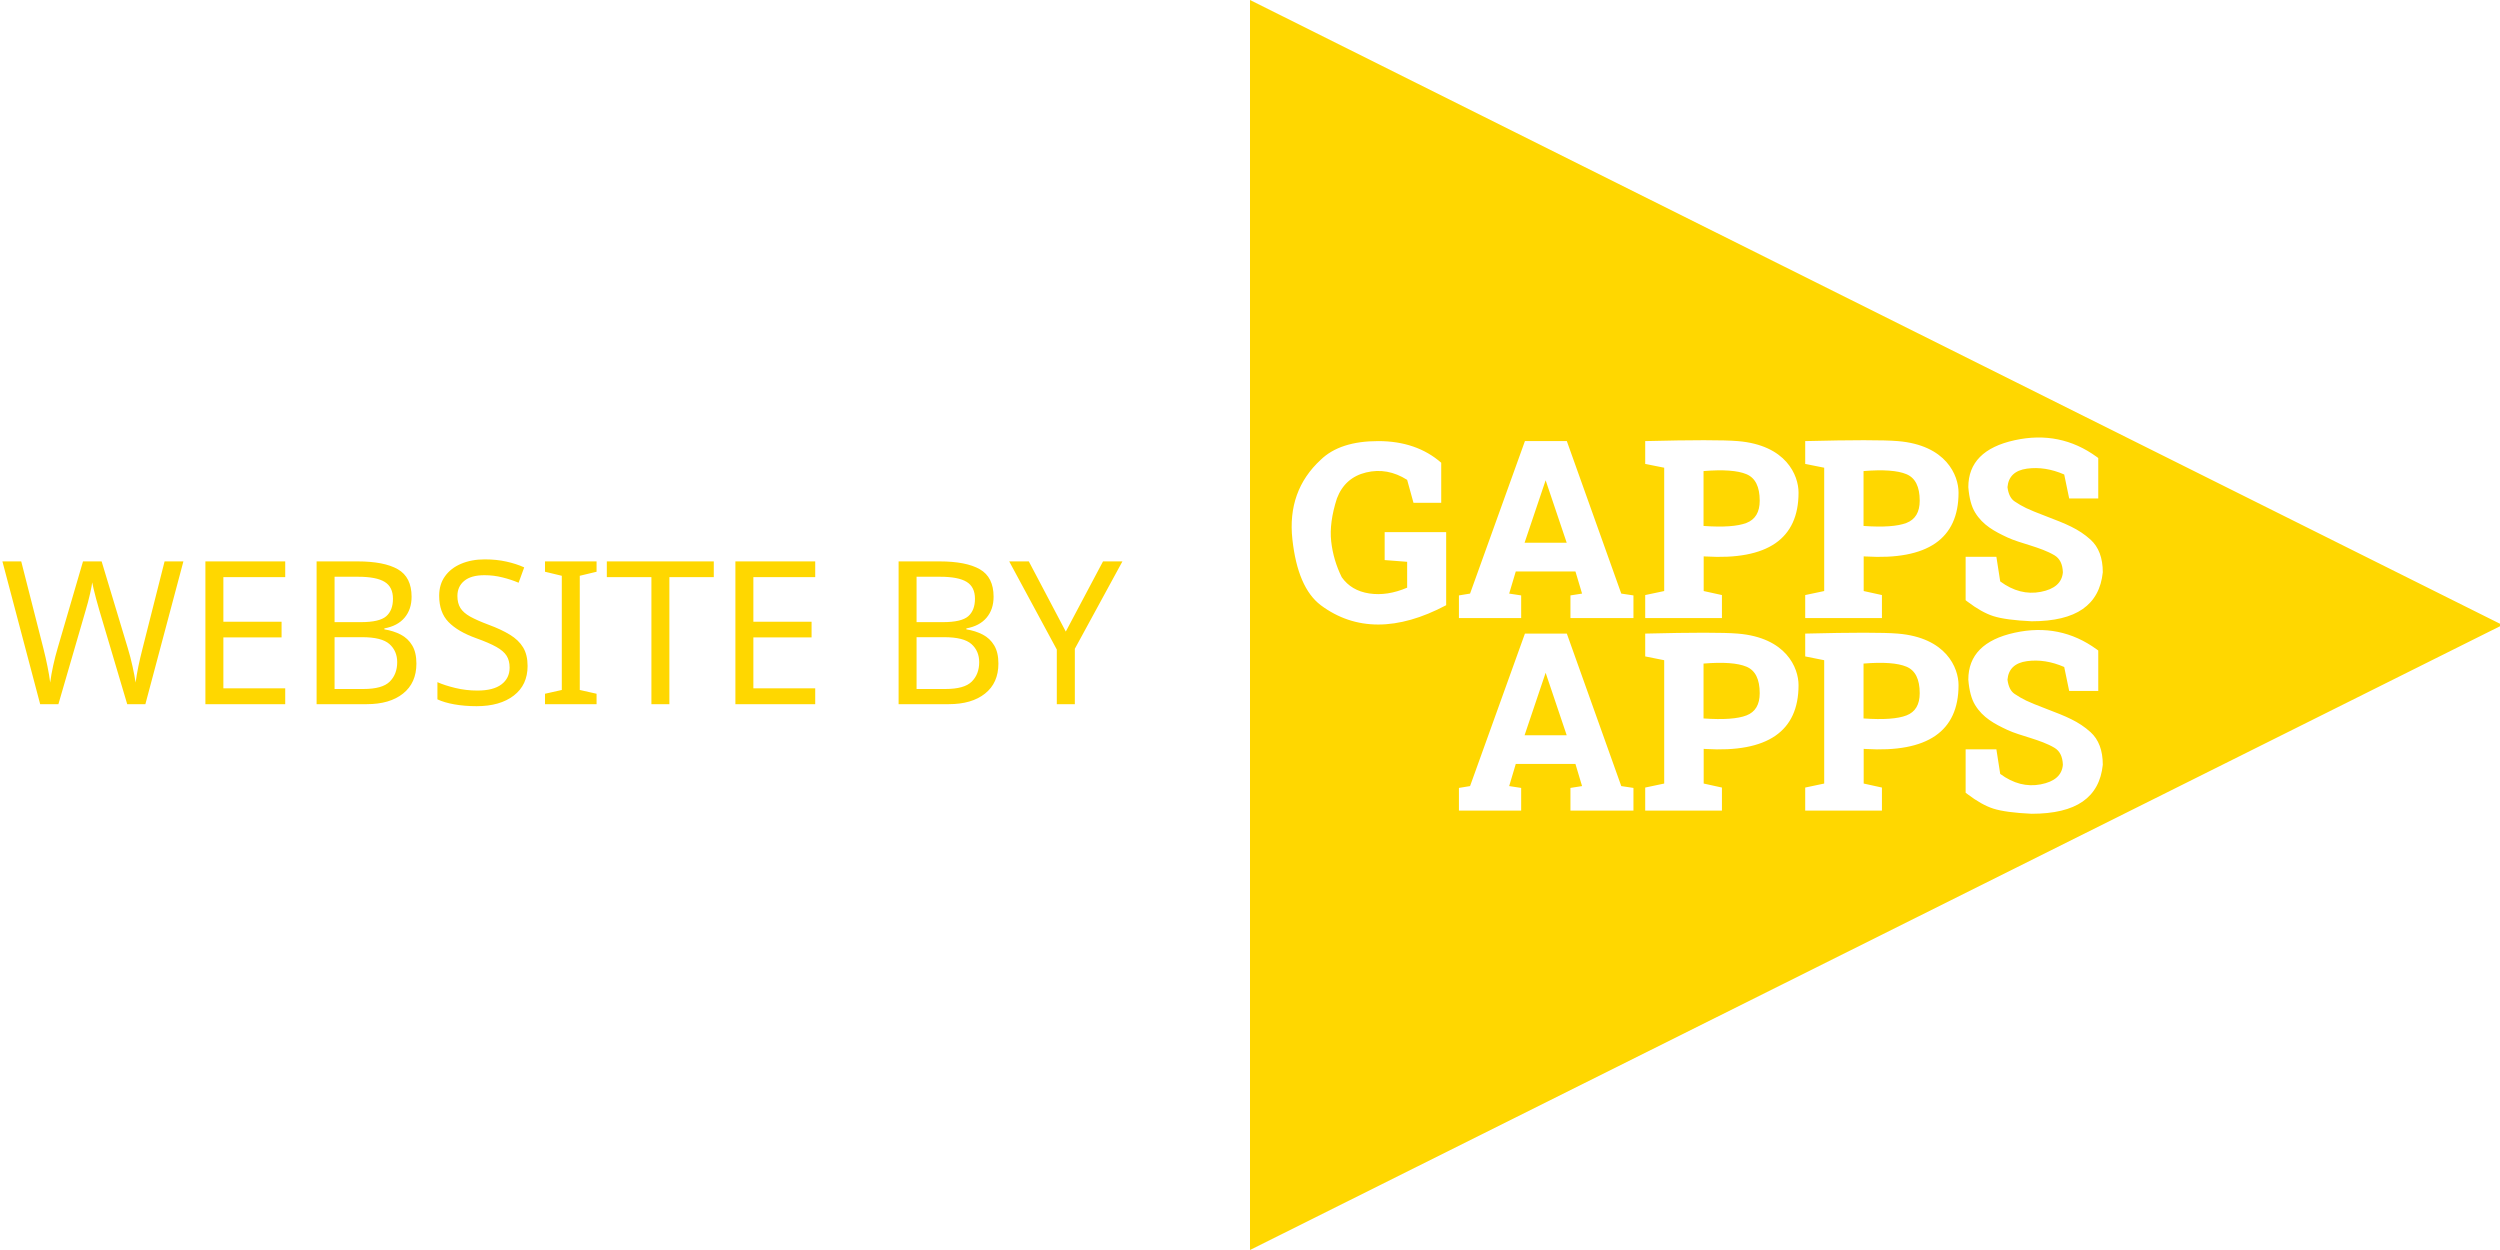
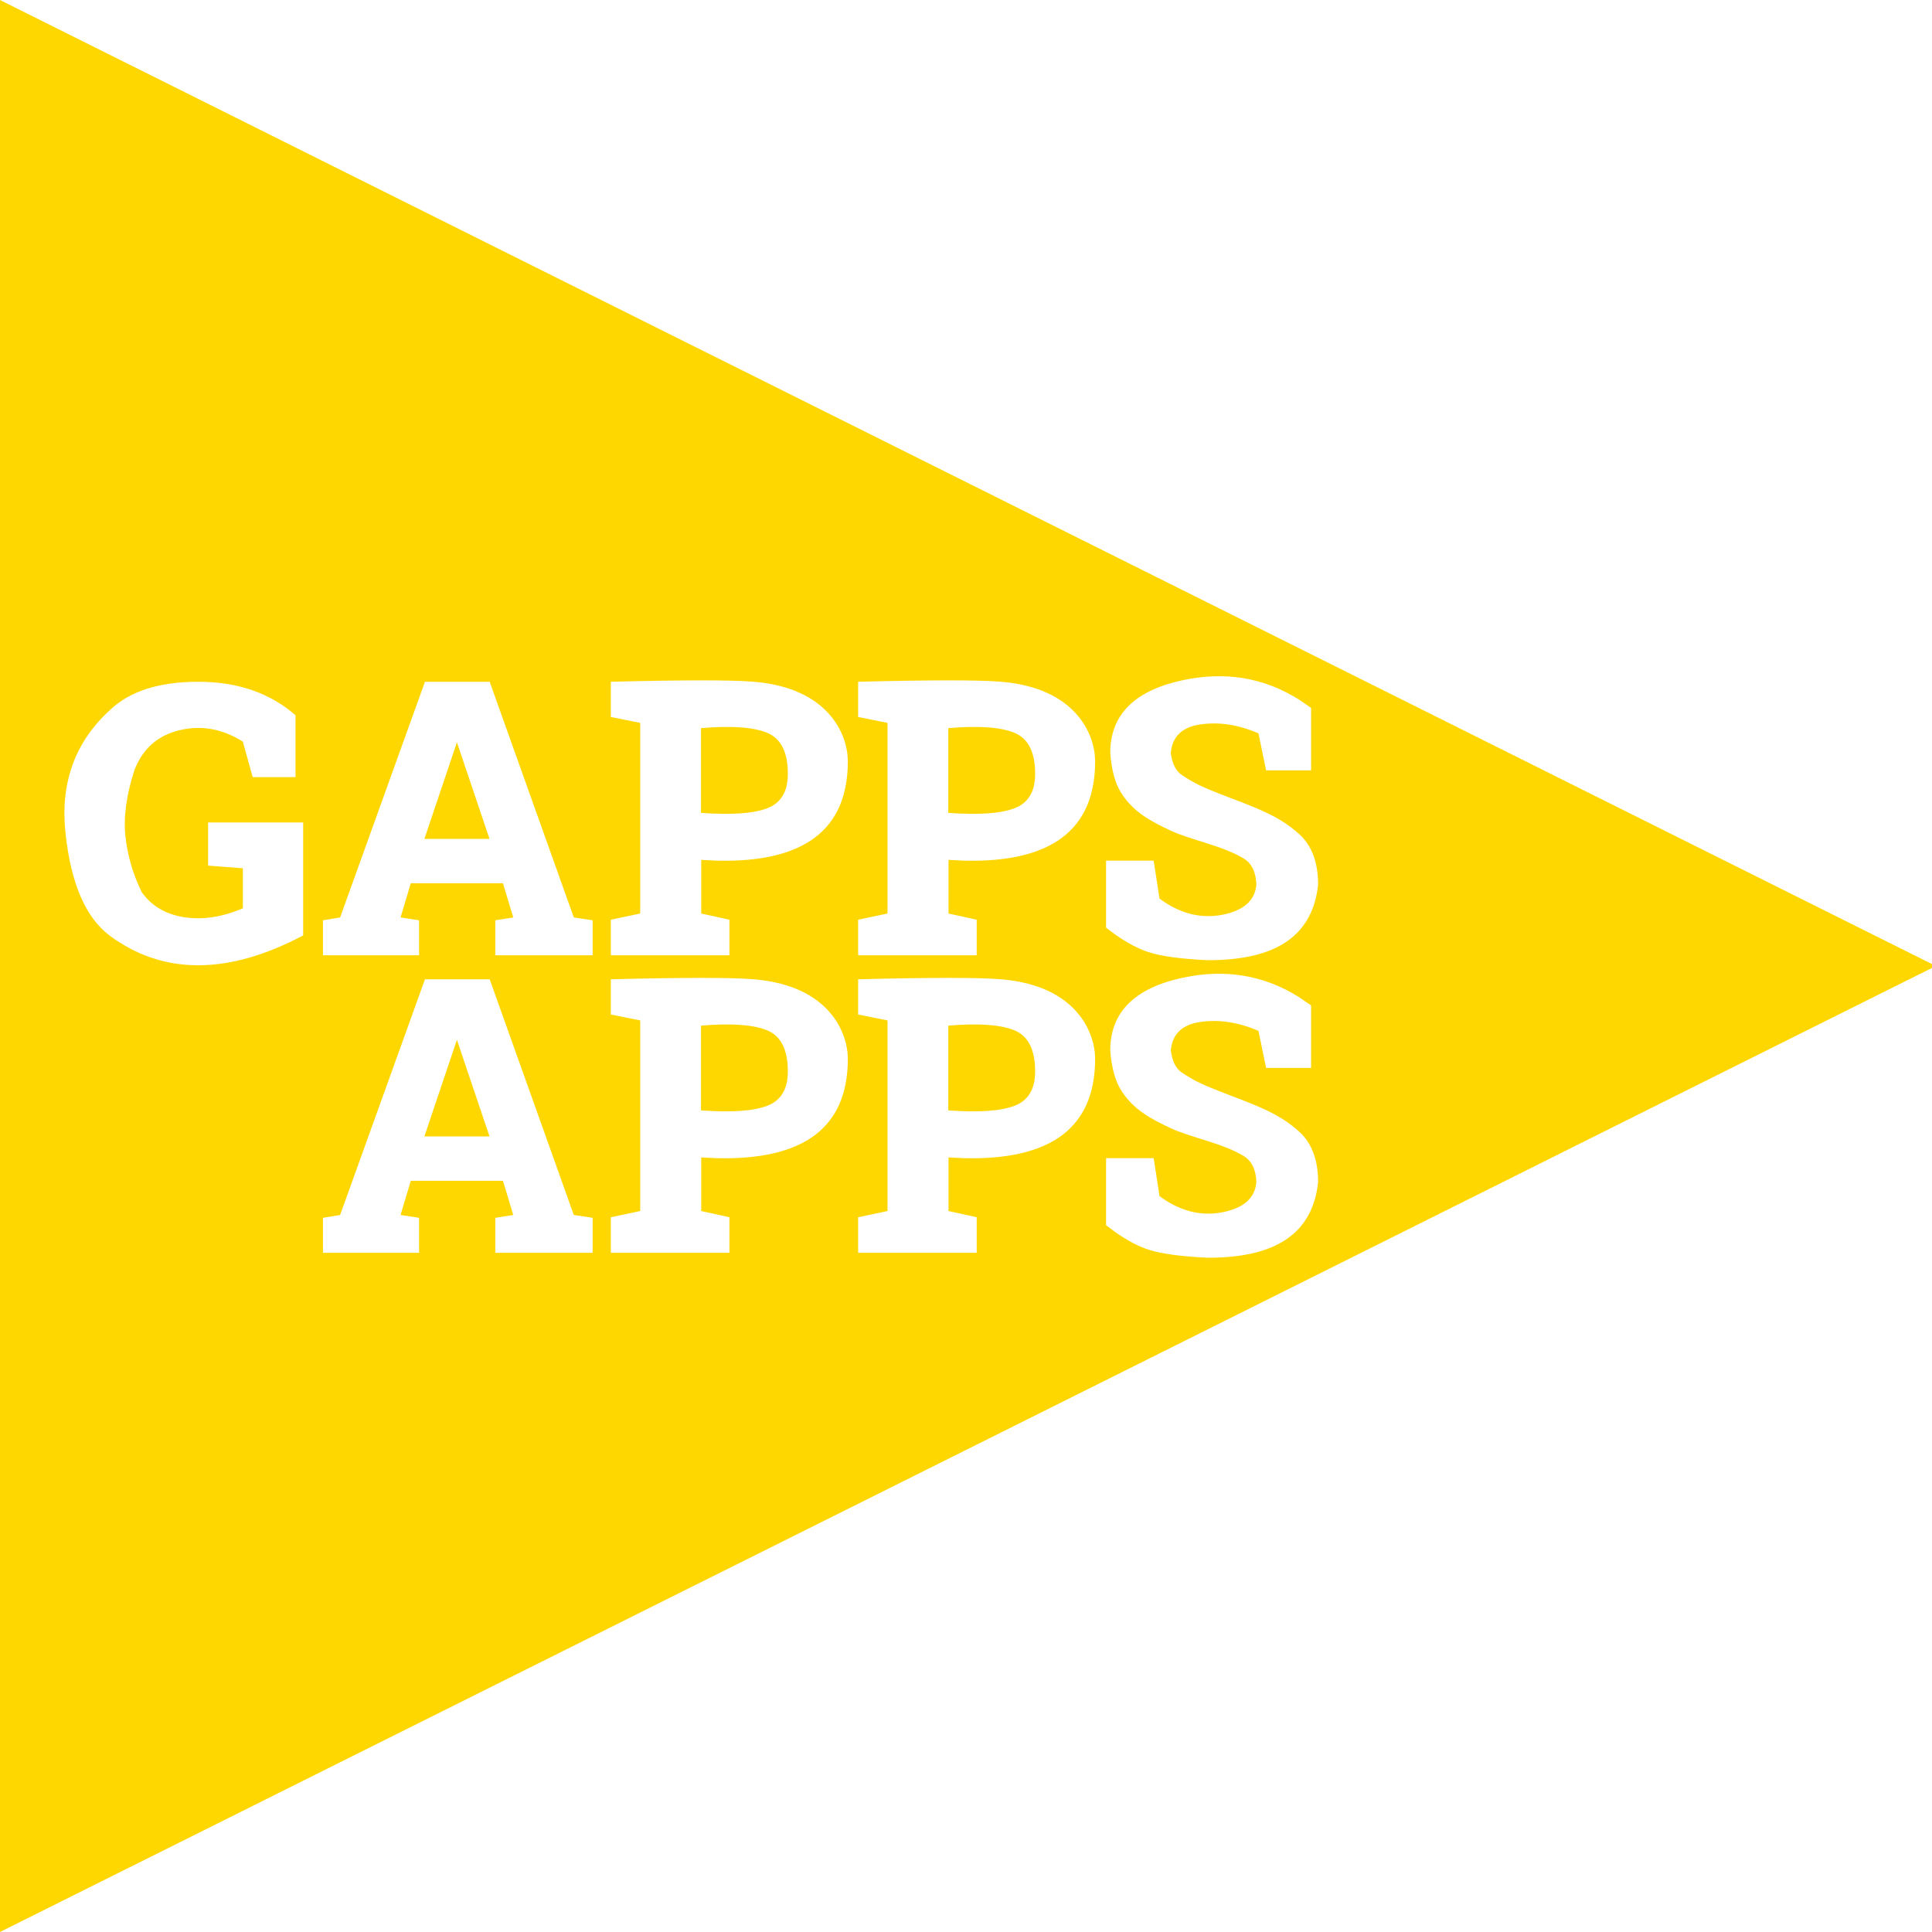
- <svg xmlns="http://www.w3.org/2000/svg" width="600px" height="300px" viewBox="0 0 600 300" version="1.1">
-   <g id="Website-by-Gappspps" stroke="none" stroke-width="1" fill="none" fill-rule="evenodd">
-     <path d="M300,0 L600.6,150 L300,300 L300,0 Z M503.201,155.842 C497.344,151.589 490.786,150.259 483.525,151.85 C476.106,153.476 472.397,157.231 472.397,163.115 C472.605,165.73 473.143,167.751 474.01,169.179 C475.883,172.265 478.697,173.741 481.795,175.192 C484.894,176.642 489.728,177.476 493.077,179.473 C494.351,180.232 495.022,181.589 495.091,183.544 C494.889,186.038 493.116,187.606 489.772,188.248 C486.428,188.89 483.188,188.054 480.052,185.738 L480.052,185.738 L479.132,179.84 L471.752,179.84 L471.752,190.252 L472.181,190.583 C474.46,192.311 476.532,193.473 478.398,194.068 C480.38,194.7 483.448,195.113 487.6,195.306 C492.957,195.303 497.041,194.323 499.853,192.366 C502.665,190.409 504.271,187.468 504.67,183.544 C504.67,180.1 503.69,177.49 501.73,175.715 C498.852,173.107 495.812,171.915 491.077,170.107 C486.341,168.299 485.49,167.834 483.525,166.55 C482.588,165.938 482.012,164.793 481.795,163.115 C482.023,160.548 483.586,159.067 486.483,158.674 C489.381,158.281 492.357,158.749 495.411,160.077 L495.411,160.077 L496.603,165.827 L503.582,165.827 L503.582,156.123 Z M376.039,152.063 L365.982,152.063 L352.814,188.661 L350.144,189.099 L350.144,194.537 L365.08,194.537 L365.08,189.099 L362.202,188.661 L363.786,183.349 L378.106,183.349 L379.695,188.661 L376.908,189.099 L376.908,194.537 L392.029,194.537 L392.029,189.099 L389.105,188.661 L376.039,152.063 Z M455.463,152.063 C452.015,151.779 444.611,151.779 433.251,152.063 L433.251,152.063 L433.251,157.543 L437.808,158.451 L437.808,188.05 L433.251,189.013 L433.251,194.537 L451.665,194.537 L451.665,189.013 L447.284,188.05 L447.284,179.725 L447.746,179.755 C462.615,180.652 470.05,175.543 470.05,164.427 C470.05,160.315 467.124,153.022 455.463,152.063 Z M417.063,152.063 C413.615,151.779 406.211,151.779 394.851,152.063 L394.851,152.063 L394.851,157.543 L399.408,158.451 L399.408,188.05 L394.851,189.013 L394.851,194.537 L413.265,194.537 L413.265,189.013 L408.884,188.05 L408.884,179.725 L409.346,179.755 C424.215,180.652 431.65,175.543 431.65,164.427 C431.65,160.315 428.724,153.022 417.063,152.063 Z M370.953,161.465 L376.008,176.458 L365.899,176.458 L370.953,161.465 Z M447.249,159.257 C451.99,158.868 455.423,159.117 457.546,160.003 C459.67,160.888 460.732,163.01 460.732,166.369 C460.732,169.109 459.67,170.887 457.546,171.704 C455.423,172.522 451.99,172.763 447.249,172.429 L447.249,172.429 Z M408.849,159.257 C413.59,158.868 417.023,159.117 419.146,160.003 C421.27,160.888 422.332,163.01 422.332,166.369 C422.332,169.109 421.27,170.887 419.146,171.704 C417.023,172.522 413.59,172.763 408.849,172.429 L408.849,172.429 Z M330.772,105.863 C324.658,105.863 320.063,107.354 316.985,110.336 C311.6,115.303 309.329,121.662 310.171,129.413 C311.013,137.164 313.284,142.443 316.985,145.25 C321.138,148.342 325.734,149.887 330.772,149.887 C335.809,149.887 341.246,148.342 347.08,145.25 L347.08,145.25 L347.08,127.716 L332.318,127.716 L332.318,134.418 L337.717,134.831 L337.717,141.04 C334.519,142.406 331.484,142.869 328.611,142.428 C325.738,141.988 323.541,140.69 322.018,138.533 C320.666,135.802 319.823,132.936 319.487,129.935 C319.152,126.934 319.611,123.493 320.865,119.61 C322.141,116.278 324.477,114.203 327.874,113.386 C331.271,112.569 334.552,113.163 337.717,115.167 L337.717,115.167 L339.238,120.676 L345.894,120.676 L345.894,111.056 C341.926,107.594 336.885,105.863 330.772,105.863 Z M503.201,109.642 C497.344,105.389 490.786,104.059 483.525,105.65 C476.106,107.276 472.397,111.031 472.397,116.915 C472.605,119.53 473.143,121.551 474.01,122.979 C475.883,126.065 478.697,127.541 481.795,128.992 C484.894,130.442 489.728,131.276 493.077,133.273 C494.351,134.032 495.022,135.389 495.091,137.344 C494.889,139.838 493.116,141.406 489.772,142.048 C486.428,142.69 483.188,141.854 480.052,139.538 L480.052,139.538 L479.132,133.64 L471.752,133.64 L471.752,144.052 L472.181,144.383 C474.46,146.111 476.532,147.273 478.398,147.868 C480.38,148.5 483.448,148.913 487.6,149.106 C492.957,149.103 497.041,148.123 499.853,146.166 C502.665,144.209 504.271,141.268 504.67,137.344 C504.67,133.9 503.69,131.29 501.73,129.515 C498.852,126.907 495.812,125.715 491.077,123.907 C486.341,122.099 485.49,121.634 483.525,120.35 C482.588,119.738 482.012,118.593 481.795,116.915 C482.023,114.348 483.586,112.867 486.483,112.474 C489.381,112.081 492.357,112.549 495.411,113.877 L495.411,113.877 L496.603,119.627 L503.582,119.627 L503.582,109.923 Z M376.039,105.863 L365.982,105.863 L352.814,142.461 L350.144,142.899 L350.144,148.337 L365.08,148.337 L365.08,142.899 L362.202,142.461 L363.786,137.149 L378.106,137.149 L379.695,142.461 L376.908,142.899 L376.908,148.337 L392.029,148.337 L392.029,142.899 L389.105,142.461 L376.039,105.863 Z M455.463,105.863 C452.015,105.579 444.611,105.579 433.251,105.863 L433.251,105.863 L433.251,111.343 L437.808,112.251 L437.808,141.85 L433.251,142.813 L433.251,148.337 L451.665,148.337 L451.665,142.813 L447.284,141.85 L447.284,133.525 L447.746,133.555 C462.615,134.452 470.05,129.343 470.05,118.227 C470.05,114.115 467.124,106.822 455.463,105.863 Z M417.063,105.863 C413.615,105.579 406.211,105.579 394.851,105.863 L394.851,105.863 L394.851,111.343 L399.408,112.251 L399.408,141.85 L394.851,142.813 L394.851,148.337 L413.265,148.337 L413.265,142.813 L408.884,141.85 L408.884,133.525 L409.346,133.555 C424.215,134.452 431.65,129.343 431.65,118.227 C431.65,114.115 428.724,106.822 417.063,105.863 Z M370.953,115.265 L376.008,130.258 L365.899,130.258 L370.953,115.265 Z M447.249,113.057 C451.99,112.668 455.423,112.917 457.546,113.803 C459.67,114.688 460.732,116.81 460.732,120.169 C460.732,122.909 459.67,124.687 457.546,125.504 C455.423,126.322 451.99,126.563 447.249,126.229 L447.249,126.229 Z M408.849,113.057 C413.59,112.668 417.023,112.917 419.146,113.803 C421.27,114.688 422.332,116.81 422.332,120.169 C422.332,122.909 421.27,124.687 419.146,125.504 C417.023,126.322 413.59,126.563 408.849,126.229 L408.849,126.229 Z" id="Combined-Shape" fill="#FFD700" />
-     <text id="WEBSITE-BY" font-family="RobotoSlab-SemiBold, Roboto Slab" font-size="48" font-weight="500" fill="#FFD700">
-       <tspan x="0" y="169">WEBSITE BY</tspan>
-     </text>
+ <svg xmlns="http://www.w3.org/2000/svg" width="24px" height="24px" viewBox="0 0 24 24" version="1.1">
+   <g id="GappsppsIcon" stroke="none" stroke-width="1" fill="none" fill-rule="evenodd">
+     <path d="M-2.20978791e-13,-1.84627424e-12 L24.048,12 L-2.20978791e-13,24 L-2.20978791e-13,-1.84627424e-12 Z M16.142,12.39 C15.703,12.112 15.216,12.031 14.682,12.148 C14.088,12.278 13.792,12.579 13.792,13.049 C13.808,13.258 13.851,13.42 13.921,13.534 C14.071,13.781 14.296,13.899 14.544,14.015 C14.792,14.131 15.178,14.198 15.446,14.358 C15.548,14.419 15.602,14.527 15.607,14.684 C15.591,14.883 15.449,15.008 15.182,15.06 C14.914,15.111 14.655,15.044 14.404,14.859 L14.404,14.859 L14.331,14.387 L13.74,14.387 L13.74,15.22 L13.855,15.306 C14.006,15.412 14.145,15.485 14.272,15.525 C14.43,15.576 14.676,15.609 15.008,15.624 C15.437,15.624 15.763,15.546 15.988,15.389 C16.213,15.233 16.342,14.997 16.374,14.684 C16.374,14.408 16.295,14.199 16.138,14.057 C15.908,13.849 15.665,13.753 15.286,13.609 C14.907,13.464 14.839,13.427 14.682,13.324 C14.607,13.275 14.561,13.183 14.544,13.049 C14.562,12.844 14.687,12.725 14.919,12.694 C15.15,12.662 15.389,12.7 15.633,12.806 L15.633,12.806 L15.728,13.266 L16.287,13.266 L16.287,12.49 Z M6.083,12.165 L5.279,12.165 L4.225,15.093 L4.012,15.128 L4.012,15.563 L5.206,15.563 L5.206,15.128 L4.976,15.093 L5.103,14.668 L6.248,14.668 L6.376,15.093 L6.153,15.128 L6.153,15.563 L7.362,15.563 L7.362,15.128 L7.128,15.093 L6.083,12.165 Z M12.437,12.165 C12.161,12.142 11.569,12.142 10.66,12.165 L10.66,12.165 L10.66,12.603 L11.025,12.676 L11.025,15.044 L10.66,15.121 L10.66,15.563 L12.133,15.563 L12.133,15.121 L11.783,15.044 L11.783,14.378 L11.969,14.387 C13.059,14.416 13.604,14.005 13.604,13.154 C13.604,12.825 13.37,12.242 12.437,12.165 Z M9.365,12.165 C9.089,12.142 8.497,12.142 7.588,12.165 L7.588,12.165 L7.588,12.603 L7.953,12.676 L7.953,15.044 L7.588,15.121 L7.588,15.563 L9.061,15.563 L9.061,15.121 L8.711,15.044 L8.711,14.378 L8.897,14.387 C9.987,14.416 10.532,14.005 10.532,13.154 C10.532,12.825 10.298,12.242 9.365,12.165 Z M5.676,12.917 L6.081,14.117 L5.272,14.117 L5.676,12.917 Z M11.78,12.741 C12.159,12.709 12.434,12.729 12.604,12.8 C12.774,12.871 12.859,13.041 12.859,13.31 C12.859,13.529 12.774,13.671 12.604,13.736 C12.434,13.802 12.159,13.821 11.78,13.794 L11.78,13.794 Z M8.708,12.741 C9.087,12.709 9.362,12.729 9.532,12.8 C9.702,12.871 9.787,13.041 9.787,13.31 C9.787,13.529 9.702,13.671 9.532,13.736 C9.362,13.802 9.087,13.821 8.708,13.794 L8.708,13.794 Z M2.462,8.469 C1.973,8.469 1.605,8.588 1.359,8.827 C0.928,9.224 0.746,9.733 0.814,10.353 C0.881,10.973 1.063,11.395 1.359,11.62 C1.691,11.867 2.059,11.991 2.462,11.991 C2.865,11.991 3.3,11.867 3.766,11.62 L3.766,11.62 L3.766,10.217 L2.585,10.217 L2.585,10.753 L3.017,10.786 L3.017,11.283 C2.762,11.392 2.519,11.43 2.289,11.394 C2.059,11.359 1.883,11.255 1.761,11.083 C1.653,10.864 1.586,10.635 1.559,10.395 C1.532,10.155 1.569,9.879 1.669,9.569 C1.771,9.302 1.958,9.136 2.23,9.071 C2.502,9.006 2.764,9.053 3.017,9.213 L3.017,9.213 L3.139,9.654 L3.671,9.654 L3.671,8.885 C3.354,8.608 2.951,8.469 2.462,8.469 Z M16.142,8.694 C15.703,8.416 15.216,8.335 14.682,8.452 C14.088,8.582 13.792,8.883 13.792,9.353 C13.808,9.562 13.851,9.724 13.921,9.838 C14.071,10.085 14.296,10.203 14.544,10.319 C14.792,10.435 15.178,10.502 15.446,10.662 C15.548,10.723 15.602,10.831 15.607,10.988 C15.591,11.187 15.449,11.312 15.182,11.364 C14.914,11.415 14.655,11.348 14.404,11.163 L14.404,11.163 L14.331,10.691 L13.74,10.691 L13.74,11.524 L13.855,11.61 C14.006,11.716 14.145,11.789 14.272,11.829 C14.43,11.88 14.676,11.913 15.008,11.928 C15.437,11.928 15.763,11.85 15.988,11.693 C16.213,11.537 16.342,11.301 16.374,10.988 C16.374,10.712 16.295,10.503 16.138,10.361 C15.908,10.153 15.665,10.057 15.286,9.913 C14.907,9.768 14.839,9.731 14.682,9.628 C14.607,9.579 14.561,9.487 14.544,9.353 C14.562,9.148 14.687,9.029 14.919,8.998 C15.15,8.966 15.389,9.004 15.633,9.11 L15.633,9.11 L15.728,9.57 L16.287,9.57 L16.287,8.794 Z M6.083,8.469 L5.279,8.469 L4.225,11.397 L4.012,11.432 L4.012,11.867 L5.206,11.867 L5.206,11.432 L4.976,11.397 L5.103,10.972 L6.248,10.972 L6.376,11.397 L6.153,11.432 L6.153,11.867 L7.362,11.867 L7.362,11.432 L7.128,11.397 L6.083,8.469 Z M12.437,8.469 C12.161,8.446 11.569,8.446 10.66,8.469 L10.66,8.469 L10.66,8.907 L11.025,8.98 L11.025,11.348 L10.66,11.425 L10.66,11.867 L12.133,11.867 L12.133,11.425 L11.783,11.348 L11.783,10.682 L11.969,10.691 C13.059,10.72 13.604,10.309 13.604,9.458 C13.604,9.129 13.37,8.546 12.437,8.469 Z M9.365,8.469 C9.089,8.446 8.497,8.446 7.588,8.469 L7.588,8.469 L7.588,8.907 L7.953,8.98 L7.953,11.348 L7.588,11.425 L7.588,11.867 L9.061,11.867 L9.061,11.425 L8.711,11.348 L8.711,10.682 L8.897,10.691 C9.987,10.72 10.532,10.309 10.532,9.458 C10.532,9.129 10.298,8.546 9.365,8.469 Z M5.676,9.221 L6.081,10.421 L5.272,10.421 L5.676,9.221 Z M11.78,9.045 C12.159,9.013 12.434,9.033 12.604,9.104 C12.774,9.175 12.859,9.345 12.859,9.614 C12.859,9.833 12.774,9.975 12.604,10.04 C12.434,10.106 12.159,10.125 11.78,10.098 L11.78,10.098 Z M8.708,9.045 C9.087,9.013 9.362,9.033 9.532,9.104 C9.702,9.175 9.787,9.345 9.787,9.614 C9.787,9.833 9.702,9.975 9.532,10.04 C9.362,10.106 9.087,10.125 8.708,10.098 L8.708,10.098 Z" id="Combined-Shape" fill="#FFD700" />
  </g>
</svg>
